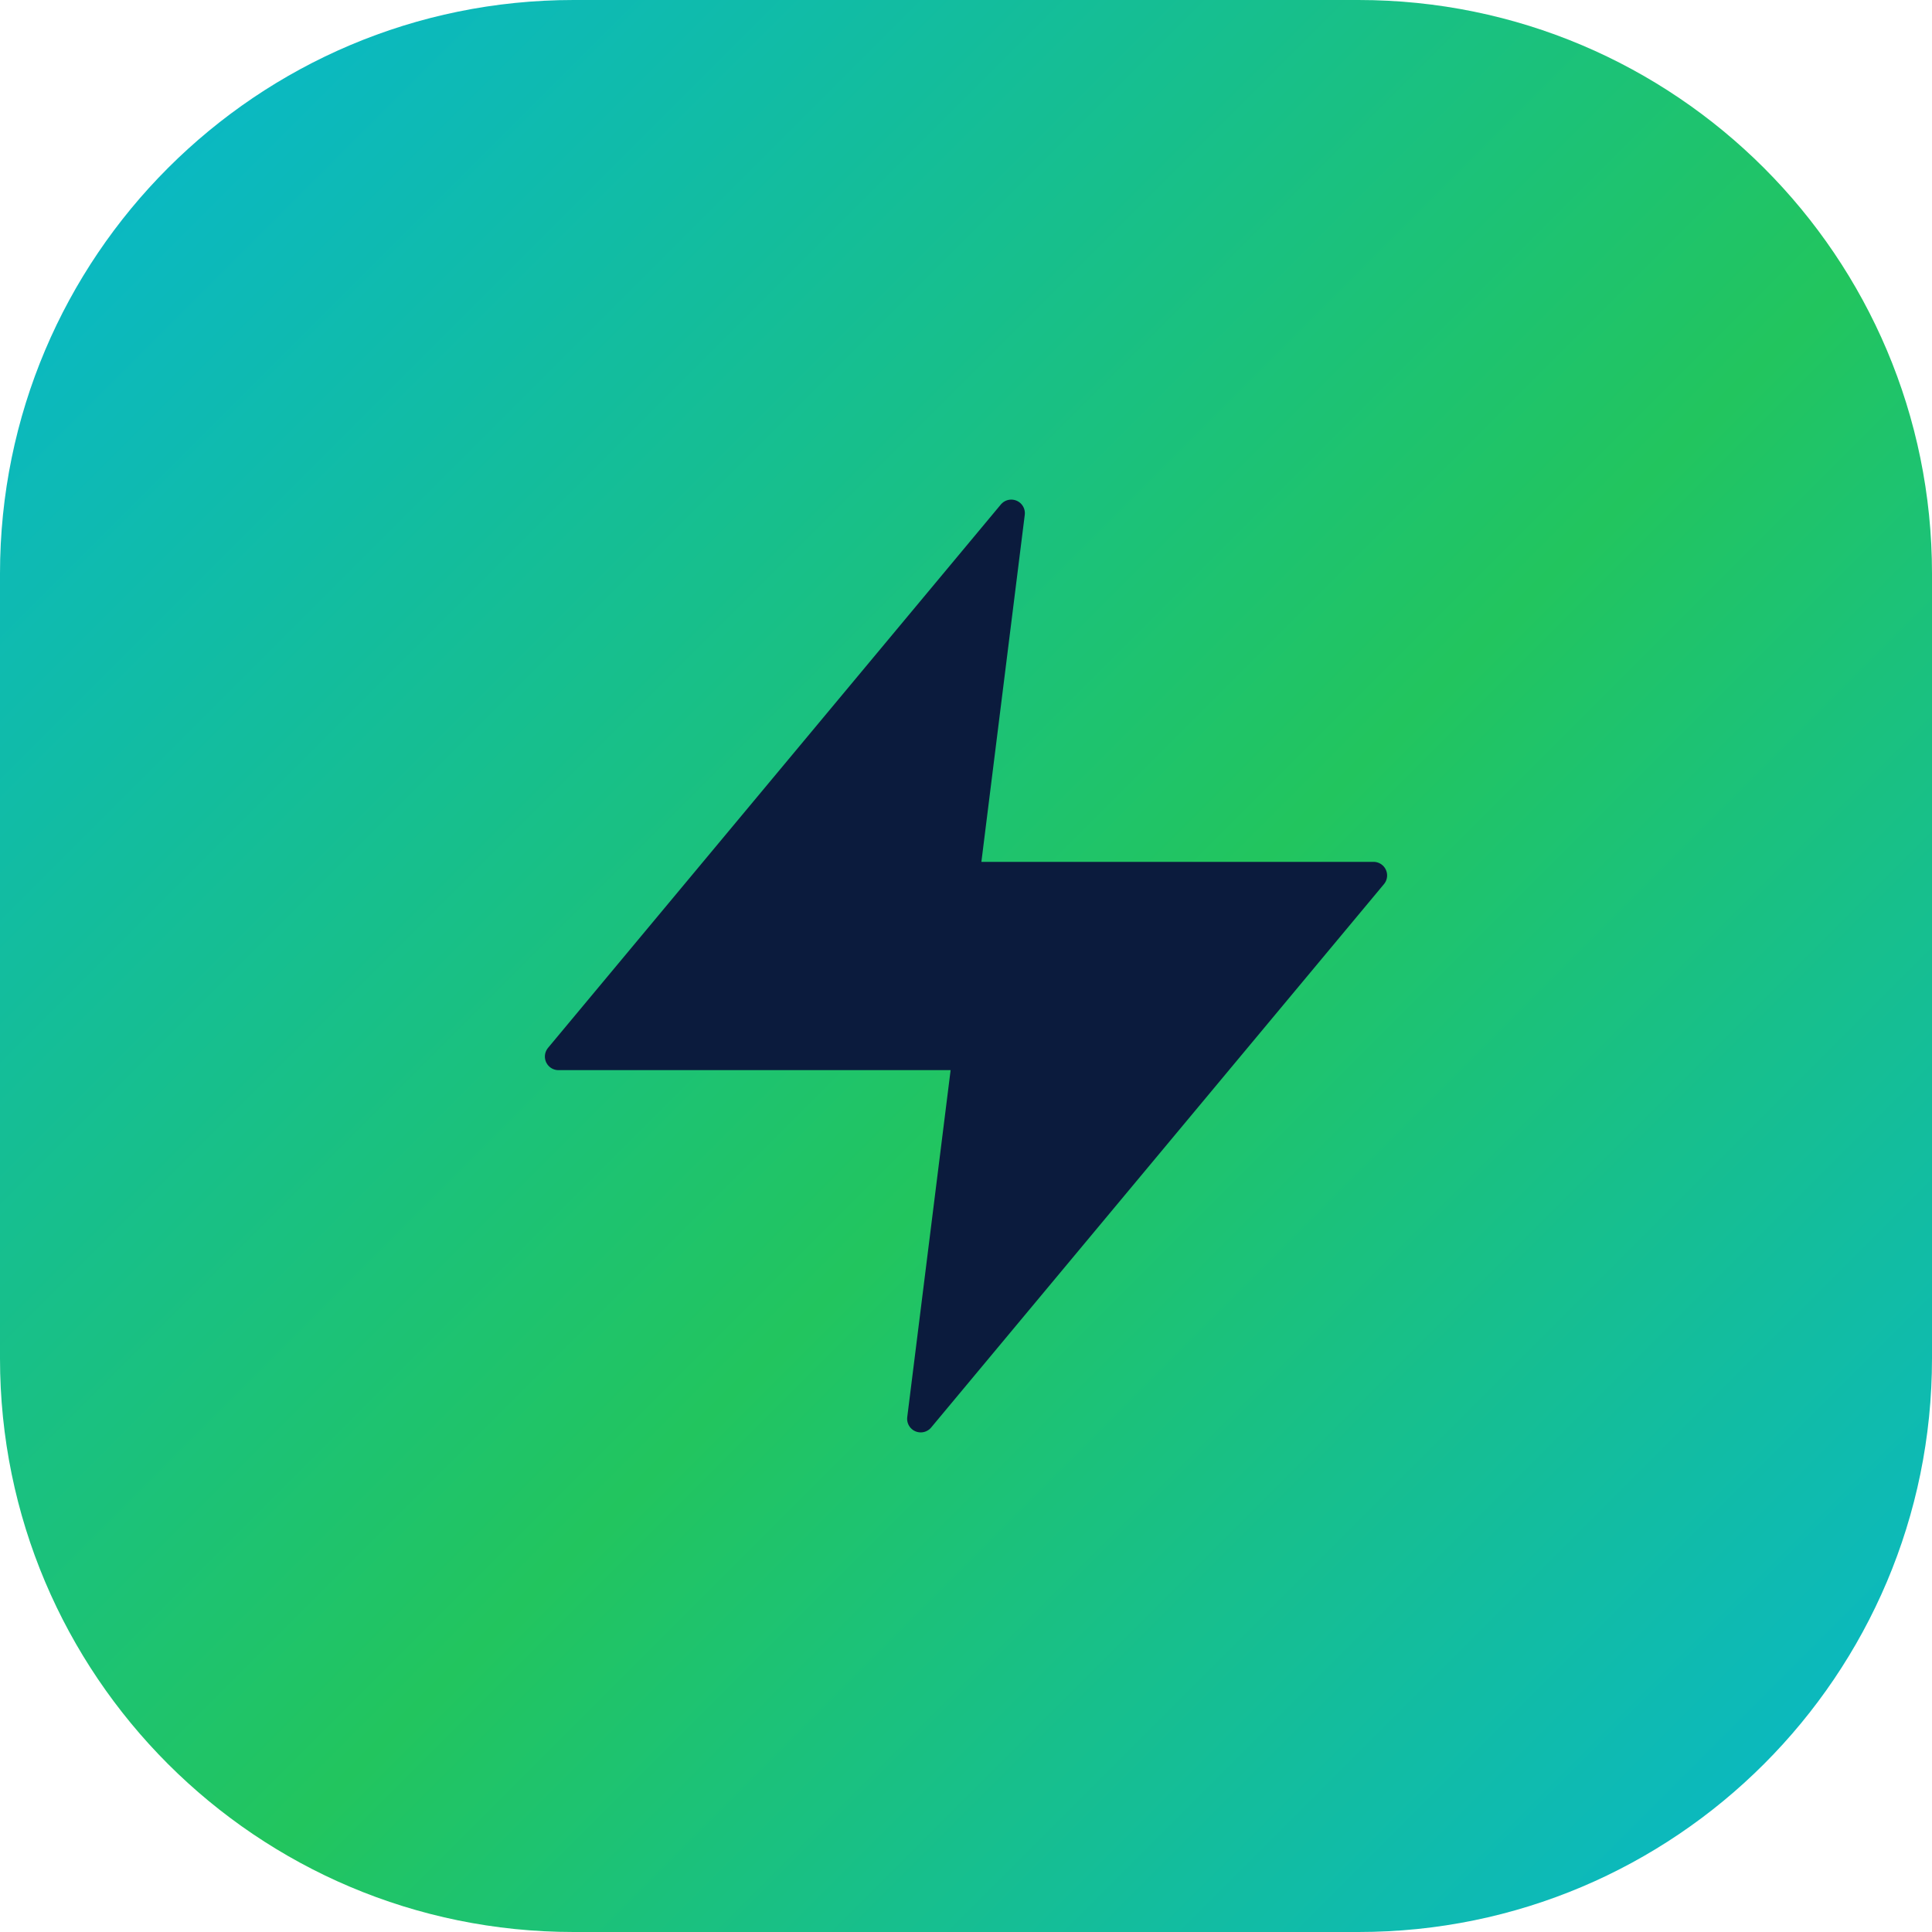
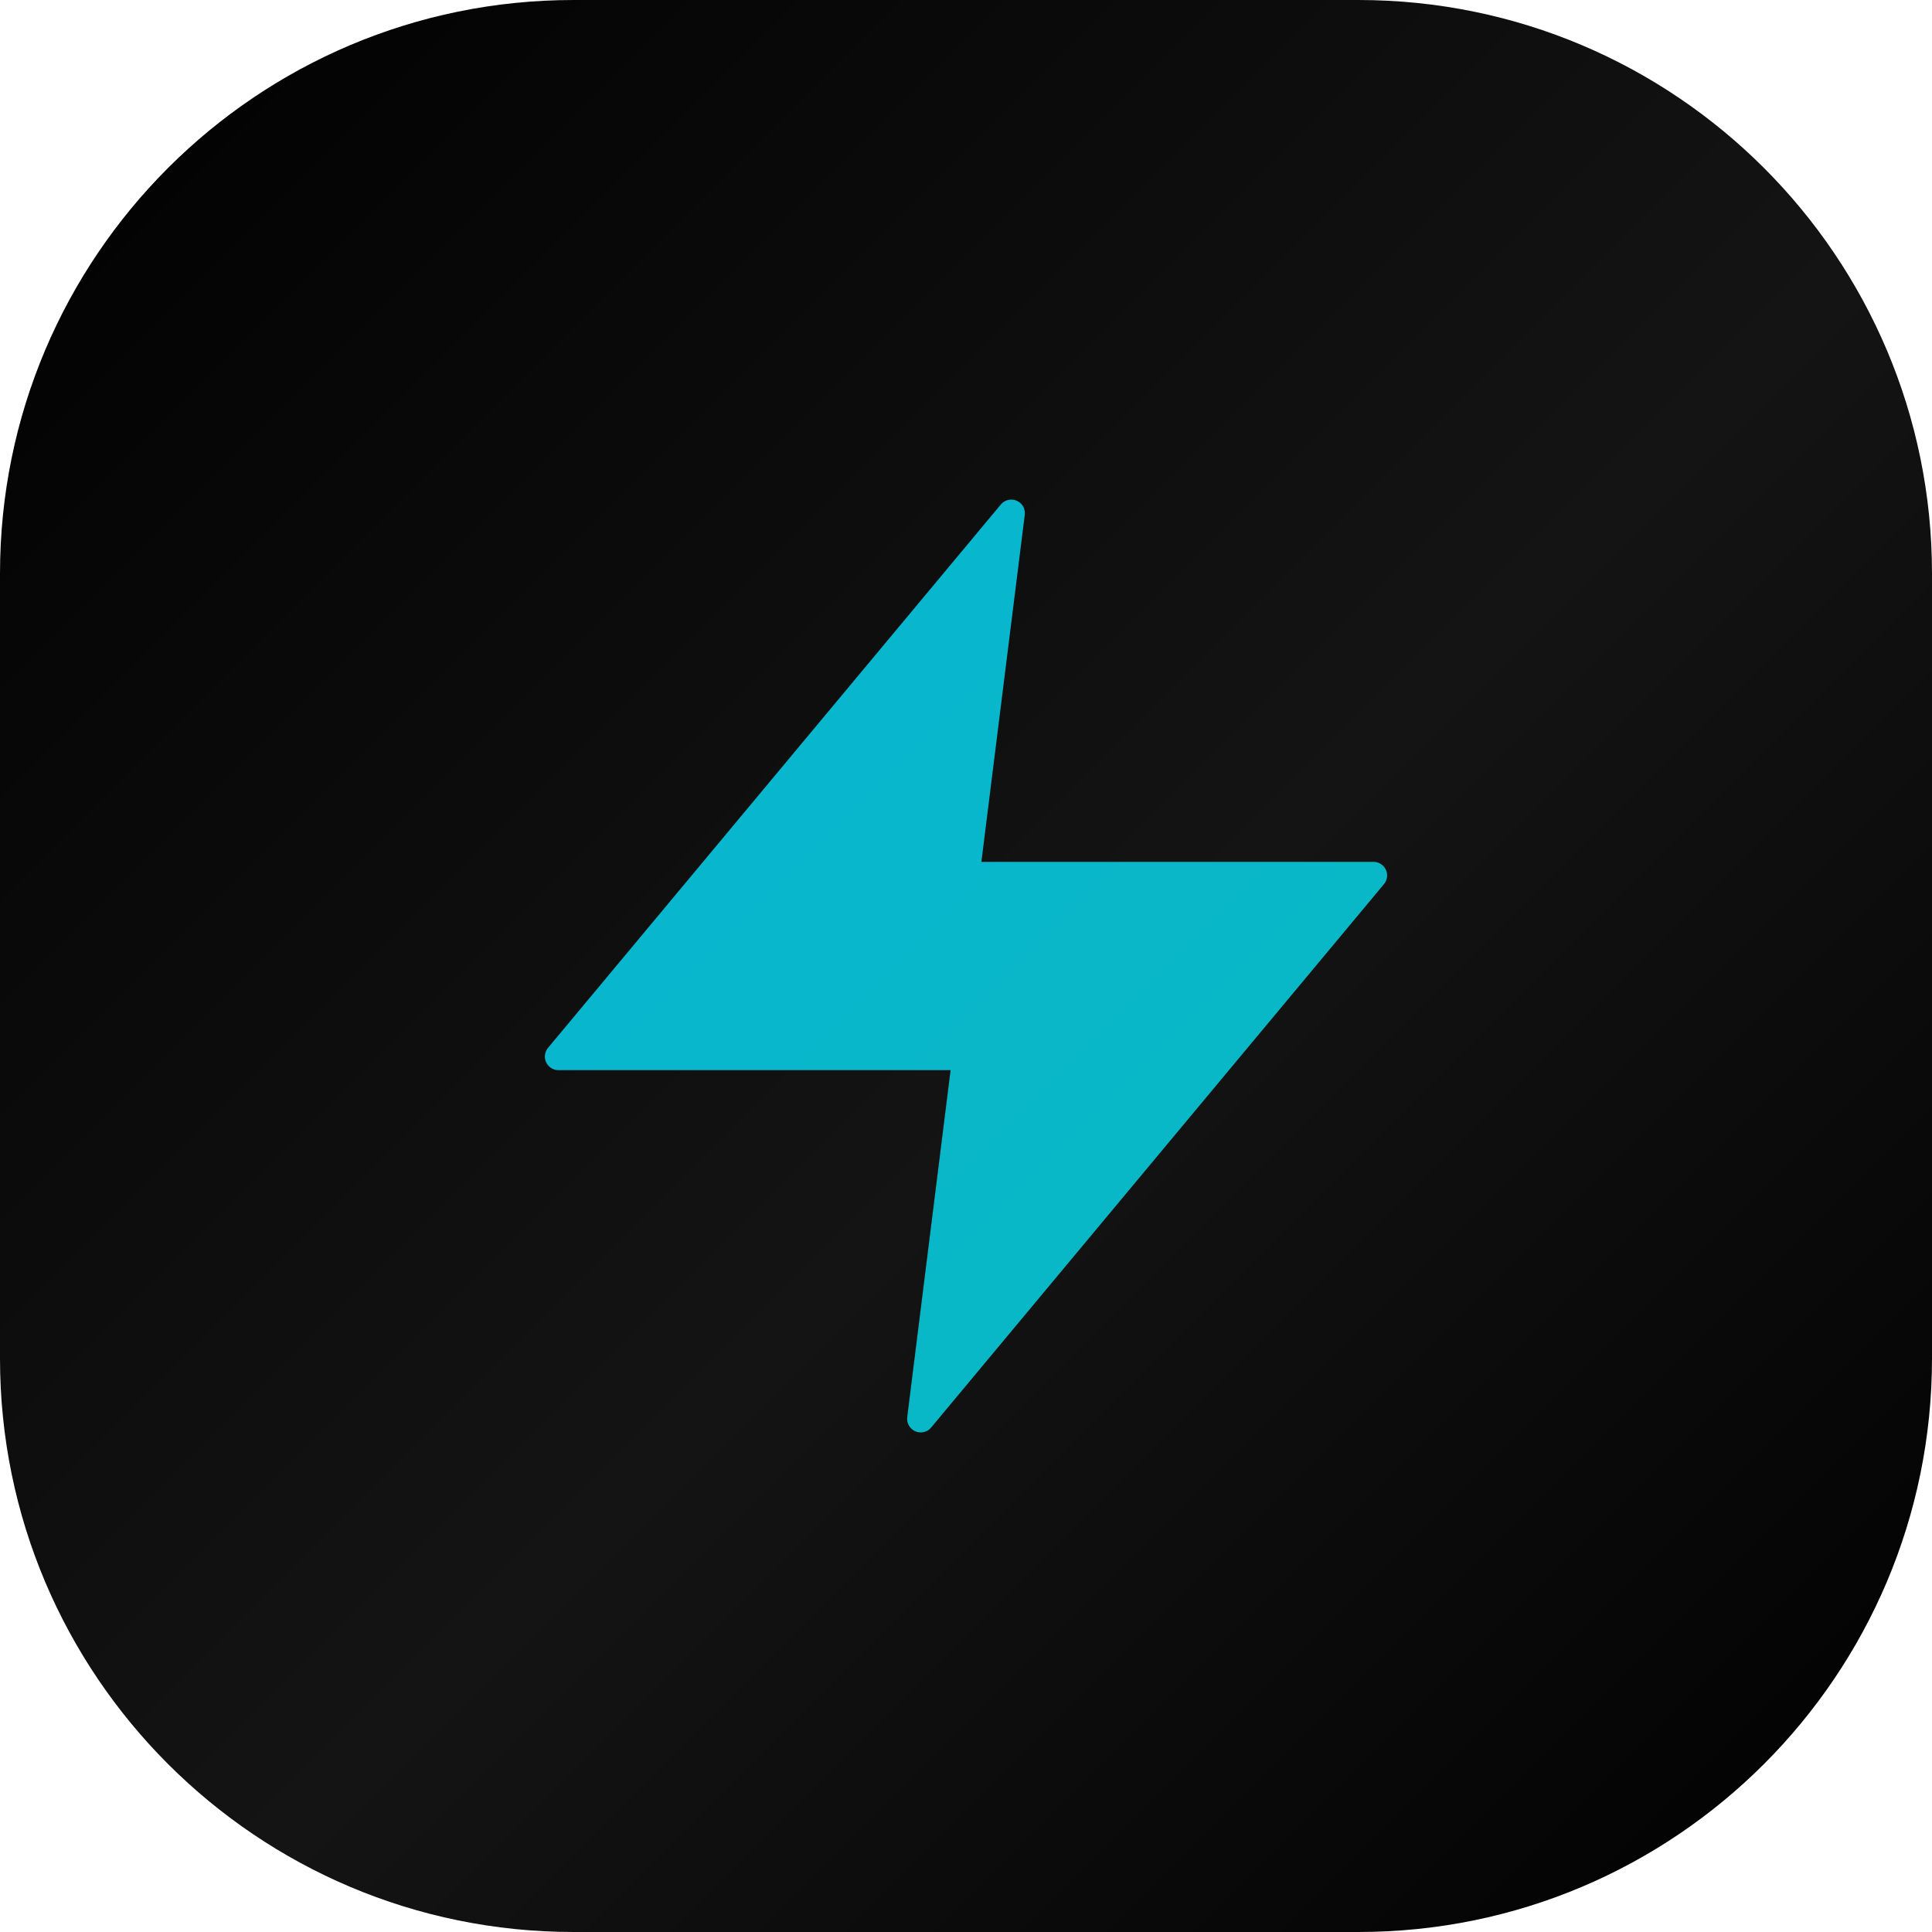
<svg xmlns="http://www.w3.org/2000/svg" width="256" height="256" viewBox="0 0 256 256" fill="none">
  <defs>
    <linearGradient id="es-bg" x1="0" y1="0" x2="256" y2="256" gradientUnits="userSpaceOnUse">
+       <stop offset="0" stop-color="#000000" />
+       <stop offset="0.55" stop-color="#141414" />
+       <stop offset="1" stop-color="#000000" />
+     </linearGradient>
+     <linearGradient id="es-bolt" x1="0" y1="0" x2="256" y2="256" gradientUnits="userSpaceOnUse">
      <stop offset="0" stop-color="#06b6d4" />
      <stop offset="0.55" stop-color="#22c55e" />
      <stop offset="1" stop-color="#06b6d4" />
    </linearGradient>
  </defs>
  <rect x="0" y="0" width="256" height="256" rx="76" ry="76" fill="url(#es-bg)" />
-   <g transform="translate(56 56) scale(6)" fill="#0b1b3d" stroke="#0b1b3d" stroke-width="0.6" stroke-linejoin="round">
+   <g transform="translate(56 56) scale(6)" fill="url(#es-bolt)" stroke="url(#es-bolt)" stroke-width="0.6" stroke-linejoin="round">
    <path d="M13 2 L3 14 h9 l-1 8 L21 10 h-9 l1 -8 z" />
  </g>
</svg>
